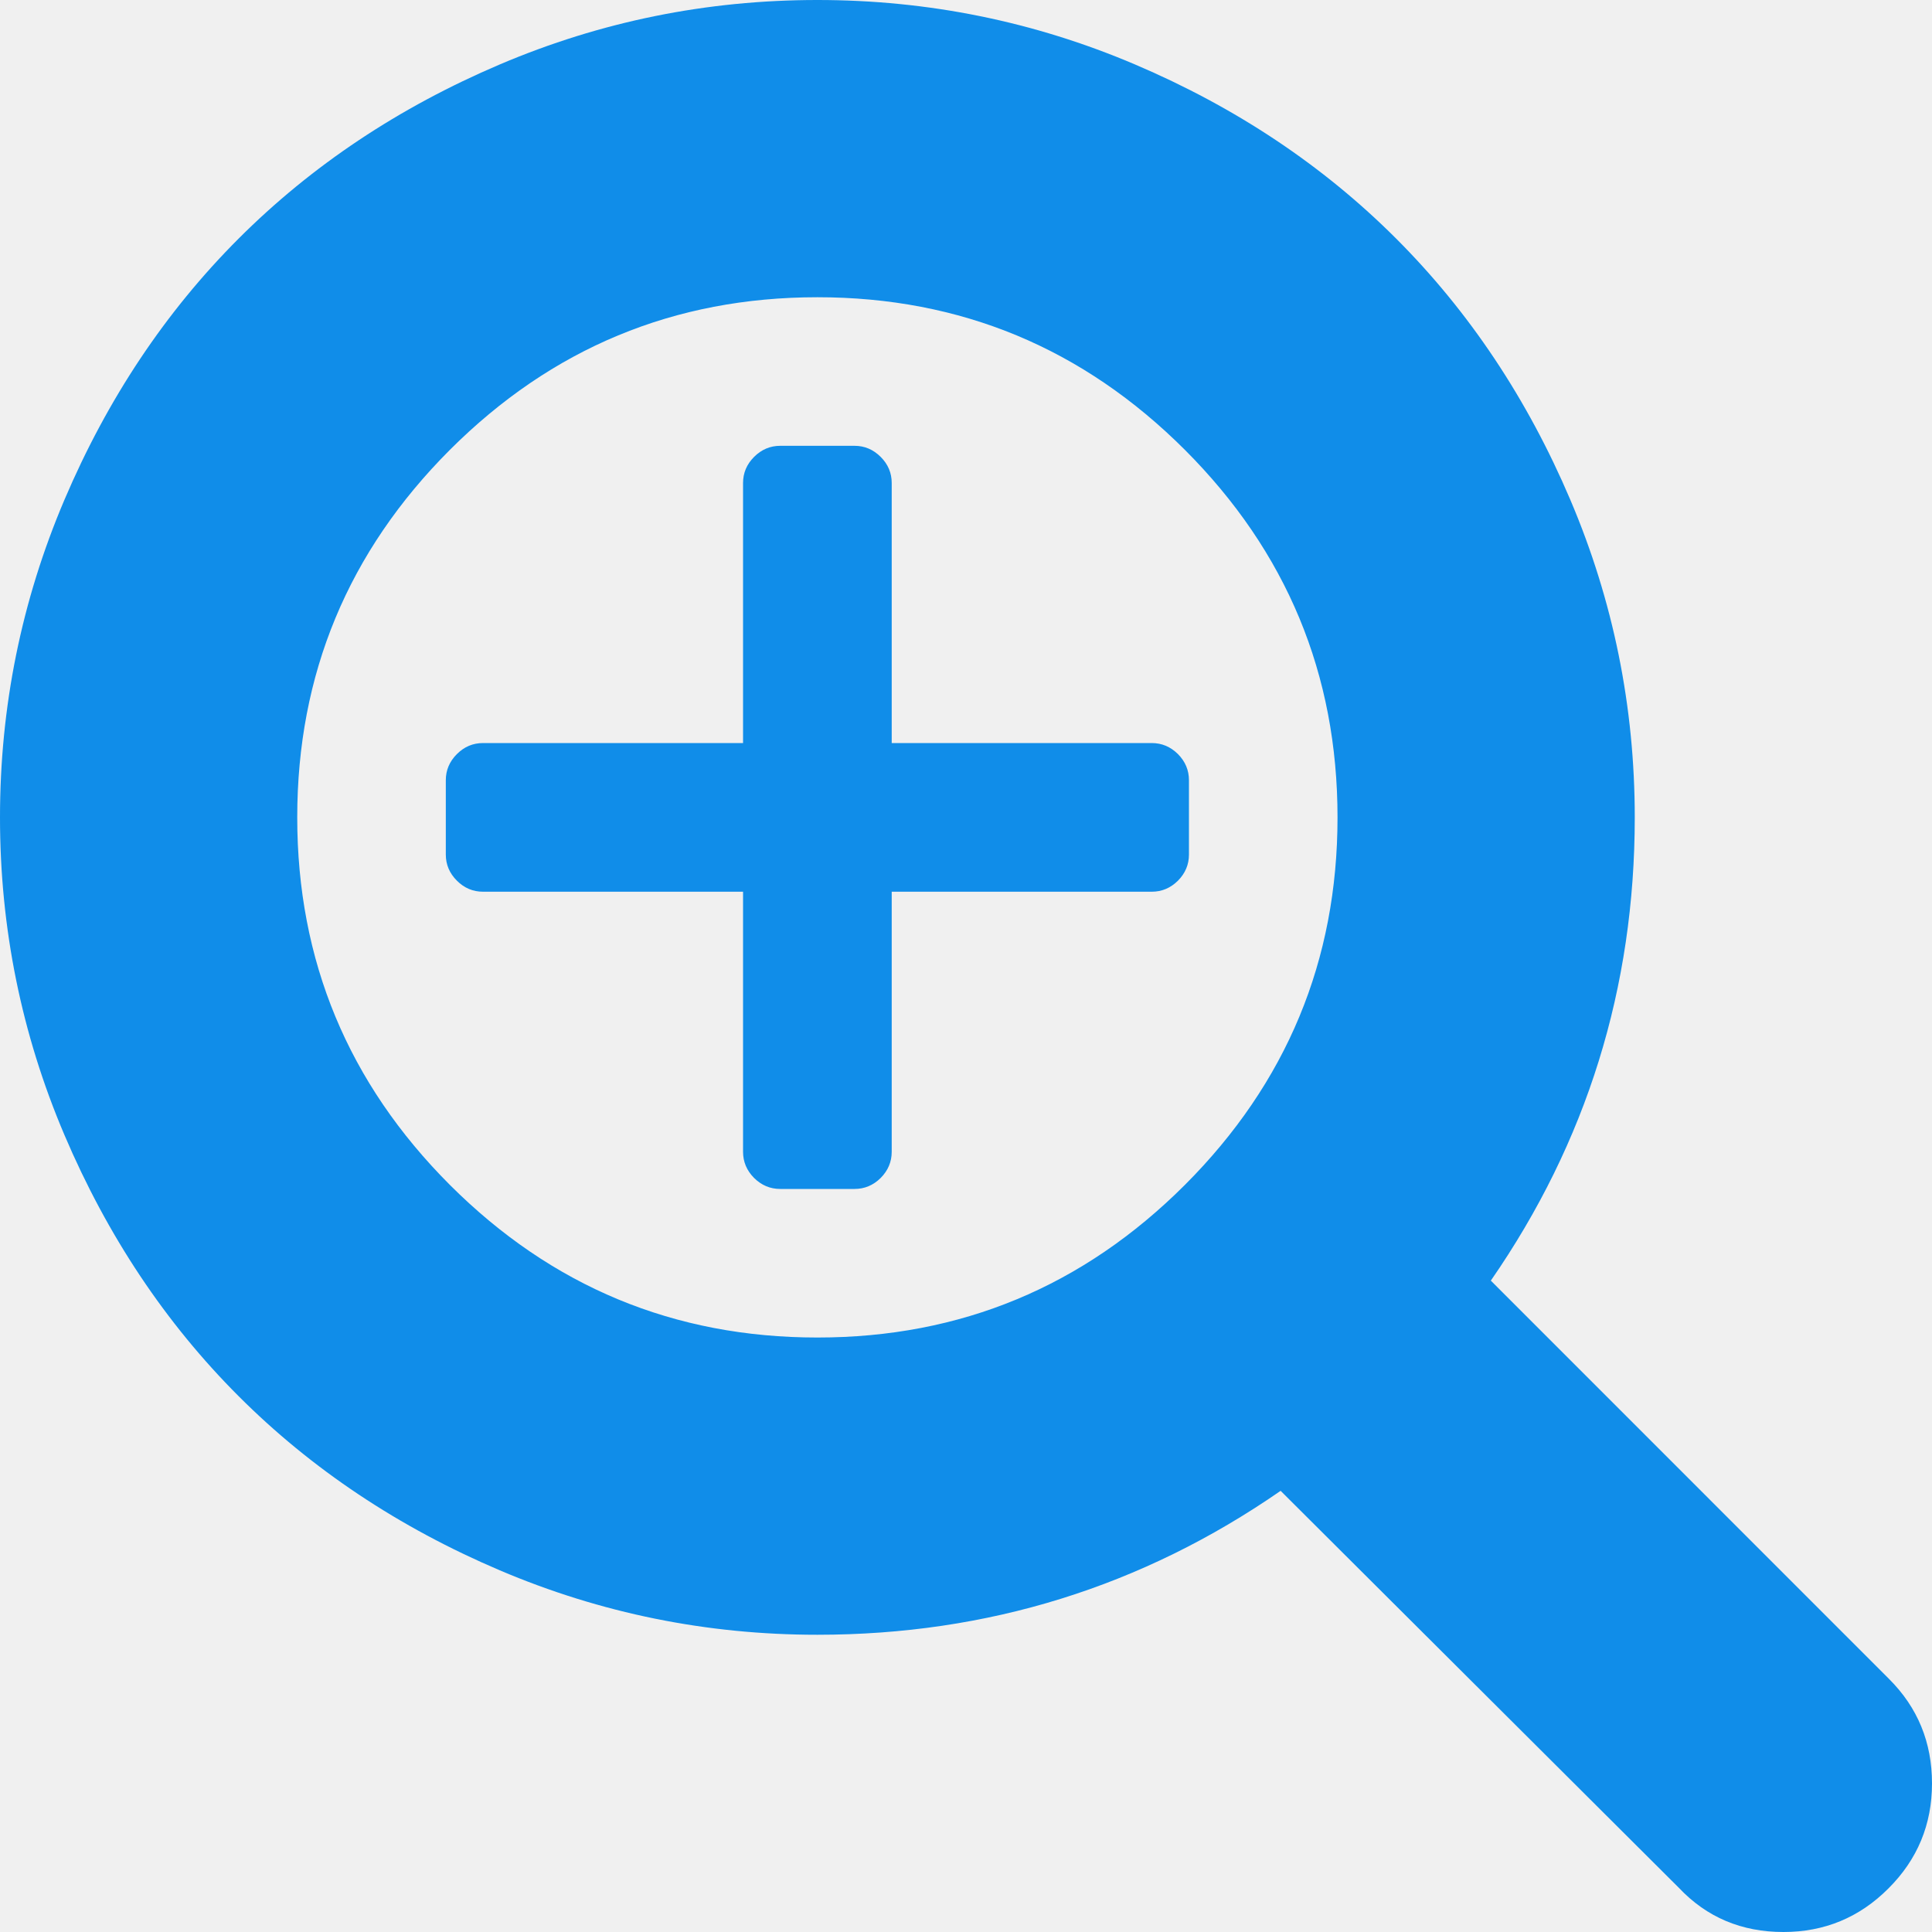
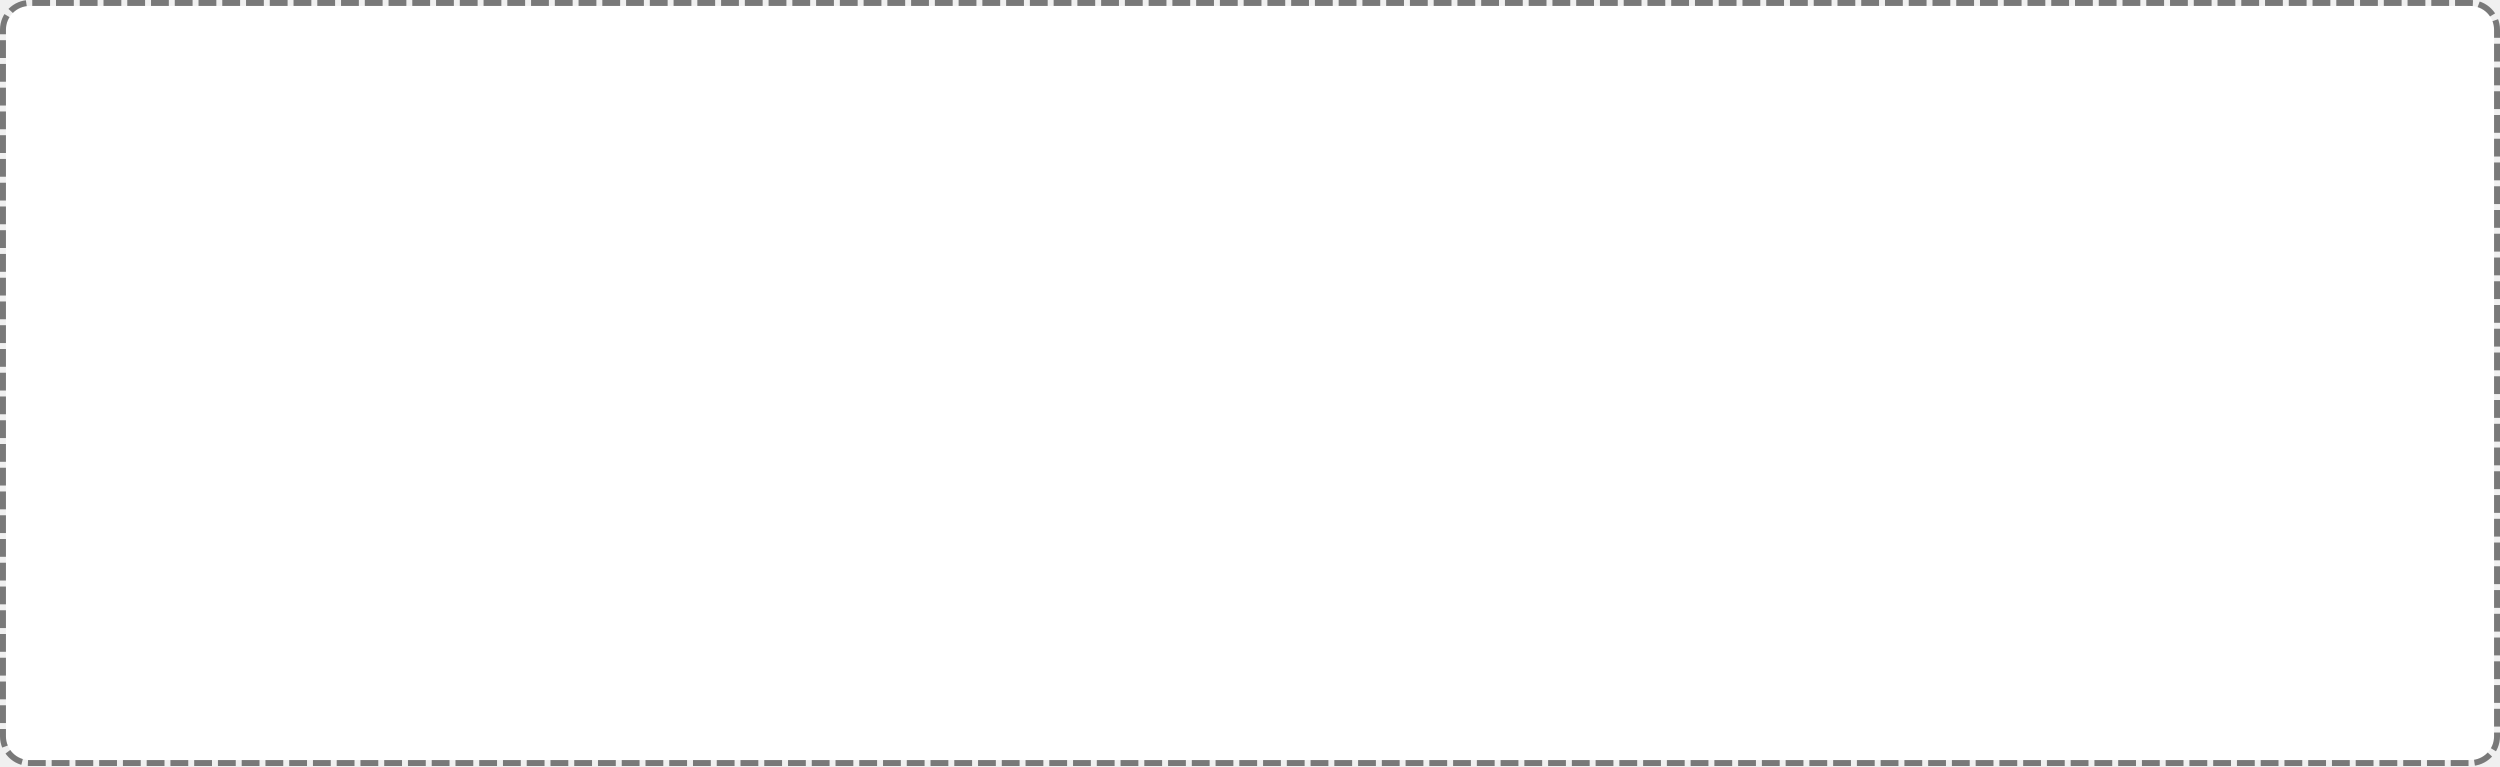
- <svg xmlns="http://www.w3.org/2000/svg" version="1.1" width="20px" height="20px">
-   <g transform="matrix(1 0 0 1 -404 -1279 )">
-     <path d="M 12.194 7.806  C 12.27 7.883  12.308 7.973  12.308 8.077  L 12.308 8.846  C 12.308 8.95  12.27 9.04  12.194 9.117  C 12.117 9.193  12.027 9.231  11.923 9.231  L 9.231 9.231  L 9.231 11.923  C 9.231 12.027  9.193 12.117  9.117 12.194  C 9.04 12.27  8.95 12.308  8.846 12.308  L 8.077 12.308  C 7.973 12.308  7.883 12.27  7.806 12.194  C 7.73 12.117  7.692 12.027  7.692 11.923  L 7.692 9.231  L 5 9.231  C 4.896 9.231  4.806 9.193  4.73 9.117  C 4.653 9.04  4.615 8.95  4.615 8.846  L 4.615 8.077  C 4.615 7.973  4.653 7.883  4.73 7.806  C 4.806 7.73  4.896 7.692  5 7.692  L 7.692 7.692  L 7.692 5  C 7.692 4.896  7.73 4.806  7.806 4.73  C 7.883 4.653  7.973 4.615  8.077 4.615  L 8.846 4.615  C 8.95 4.615  9.04 4.653  9.117 4.73  C 9.193 4.806  9.231 4.896  9.231 5  L 9.231 7.692  L 11.923 7.692  C 12.027 7.692  12.117 7.73  12.194 7.806  Z M 12.266 12.266  C 13.319 11.212  13.846 9.944  13.846 8.462  C 13.846 6.979  13.319 5.711  12.266 4.657  C 11.212 3.604  9.944 3.077  8.462 3.077  C 6.979 3.077  5.711 3.604  4.657 4.657  C 3.604 5.711  3.077 6.979  3.077 8.462  C 3.077 9.944  3.604 11.212  4.657 12.266  C 5.711 13.319  6.979 13.846  8.462 13.846  C 9.944 13.846  11.212 13.319  12.266 12.266  Z M 19.555 17.38  C 19.852 17.676  20 18.037  20 18.462  C 20 18.886  19.85 19.249  19.549 19.549  C 19.249 19.85  18.886 20  18.462 20  C 18.029 20  17.668 19.848  17.38 19.543  L 13.257 15.433  C 11.823 16.426  10.224 16.923  8.462 16.923  C 7.316 16.923  6.22 16.701  5.174 16.256  C 4.129 15.811  3.227 15.21  2.47 14.453  C 1.713 13.696  1.112 12.794  0.667 11.749  C 0.222 10.703  0 9.607  0 8.462  C 0 7.316  0.222 6.22  0.667 5.174  C 1.112 4.129  1.713 3.227  2.47 2.47  C 3.227 1.713  4.129 1.112  5.174 0.667  C 6.22 0.222  7.316 0  8.462 0  C 9.607 0  10.703 0.222  11.749 0.667  C 12.794 1.112  13.696 1.713  14.453 2.47  C 15.21 3.227  15.811 4.129  16.256 5.174  C 16.701 6.22  16.923 7.316  16.923 8.462  C 16.923 10.224  16.426 11.823  15.433 13.257  L 19.555 17.38  Z " fill-rule="nonzero" fill="#108de9" stroke="none" transform="matrix(1 0 0 1 404 1279 )" />
+ <svg xmlns="http://www.w3.org/2000/svg" version="1.1" width="421px" height="129px">
+   <g transform="matrix(1 0 0 1 -375 -1224 )">
+     <path d="M 376 1229  A 4 4 0 0 1 380 1225 L 791 1225  A 4 4 0 0 1 795 1229 L 795 1348  A 4 4 0 0 1 791 1352 L 380 1352  A 4 4 0 0 1 376 1348 L 376 1229  Z " fill-rule="nonzero" fill="#ffffff" stroke="none" />
+     <path d="M 375.5 1229  A 4.5 4.5 0 0 1 380 1224.5 L 791 1224.5  A 4.5 4.5 0 0 1 795.5 1229 L 795.5 1348  A 4.5 4.5 0 0 1 791 1352.5 L 380 1352.5  A 4.5 4.5 0 0 1 375.5 1348 L 375.5 1229  Z " stroke-width="1" stroke-dasharray="3,1" stroke="#797979" fill="none" stroke-dashoffset="0.5" />
  </g>
</svg>
